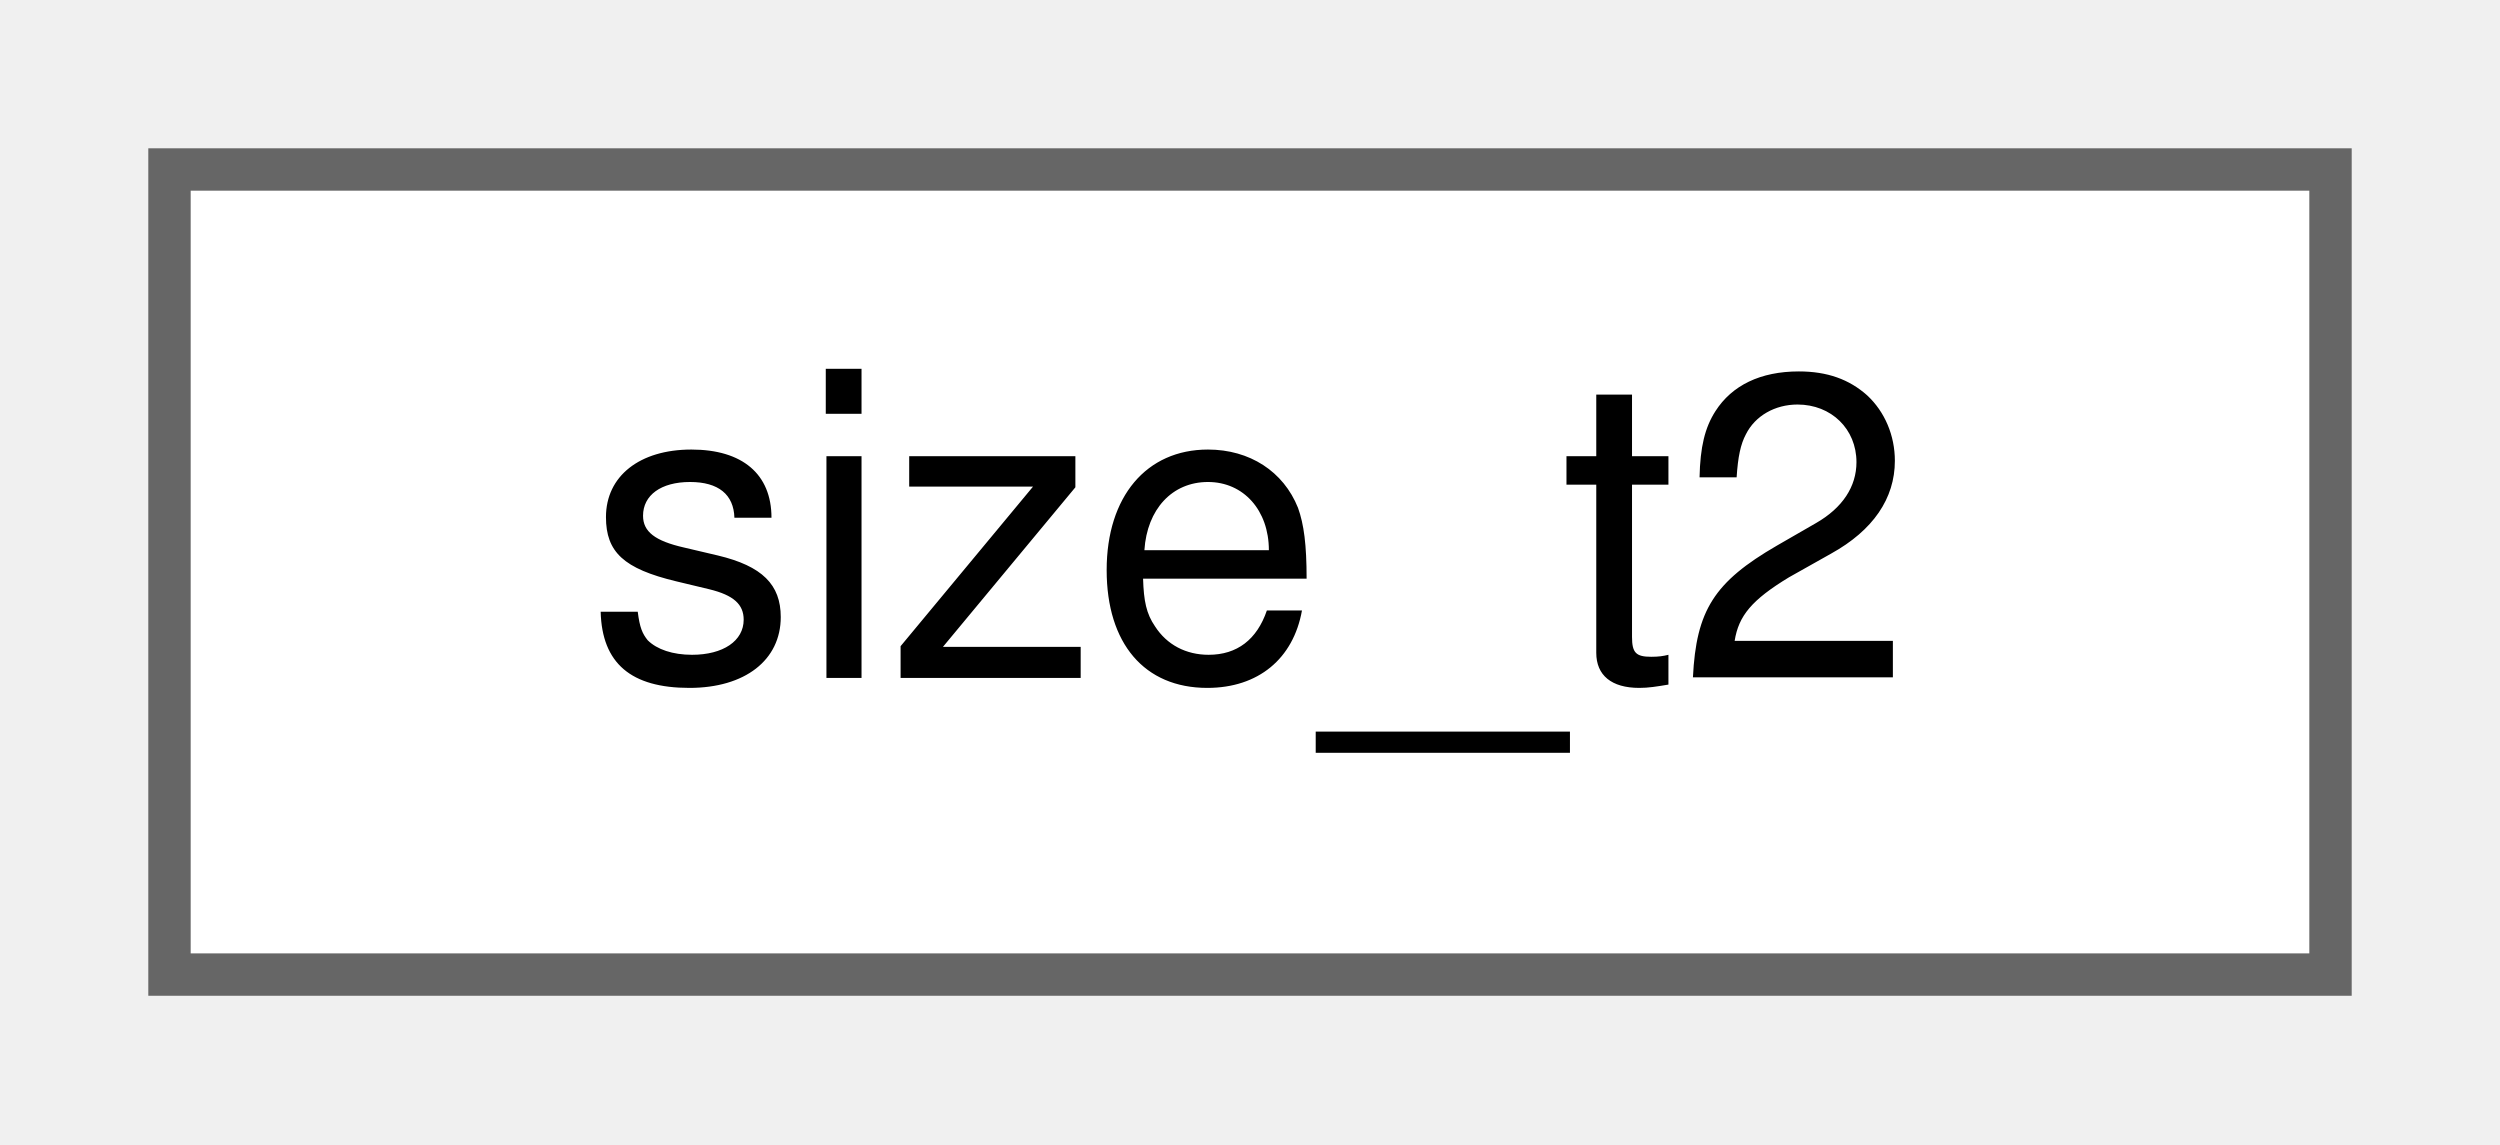
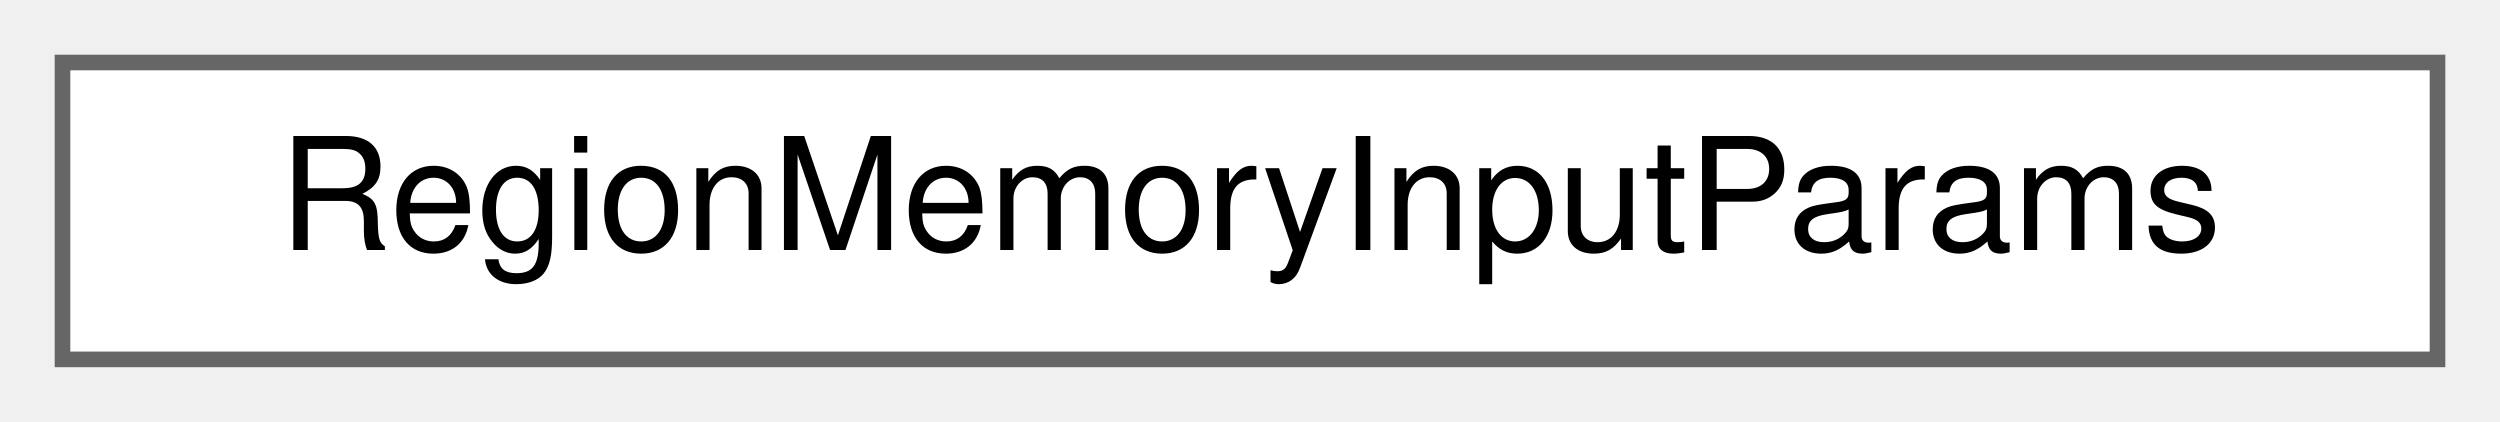
- <svg xmlns="http://www.w3.org/2000/svg" xmlns:xlink="http://www.w3.org/1999/xlink" width="59pt" height="27pt" viewBox="0.00 0.00 59.00 27.00">
+ <svg xmlns="http://www.w3.org/2000/svg" xmlns:xlink="http://www.w3.org/1999/xlink" width="160pt" height="27pt" viewBox="0.00 0.00 160.00 27.00">
  <g id="graph0" class="graph" transform="scale(1 1) rotate(0) translate(4 23)">
    <g id="Node000000" class="node">
      <g id="a_Node000000">
-         <a xlink:href="structsize__t2.html" target="_top" xlink:title=" ">
-           <polygon fill="white" stroke="#666666" points="51,-19 0,-19 0,0 51,0 51,-19" />
-           <text text-anchor="middle" x="25.5" y="-7" font-family="Helvetica,sans-Serif" font-size="10.00">size_t2</text>
+         <a xlink:href="structRegionMemoryInputParams.html" target="_top" xlink:title=" ">
+           <polygon fill="white" stroke="#666666" points="152,-19 0,-19 0,0 152,0 152,-19" />
+           <text text-anchor="middle" x="76" y="-7" font-family="Helvetica,sans-Serif" font-size="10.00">RegionMemoryInputParams</text>
        </a>
      </g>
    </g>
  </g>
</svg>
